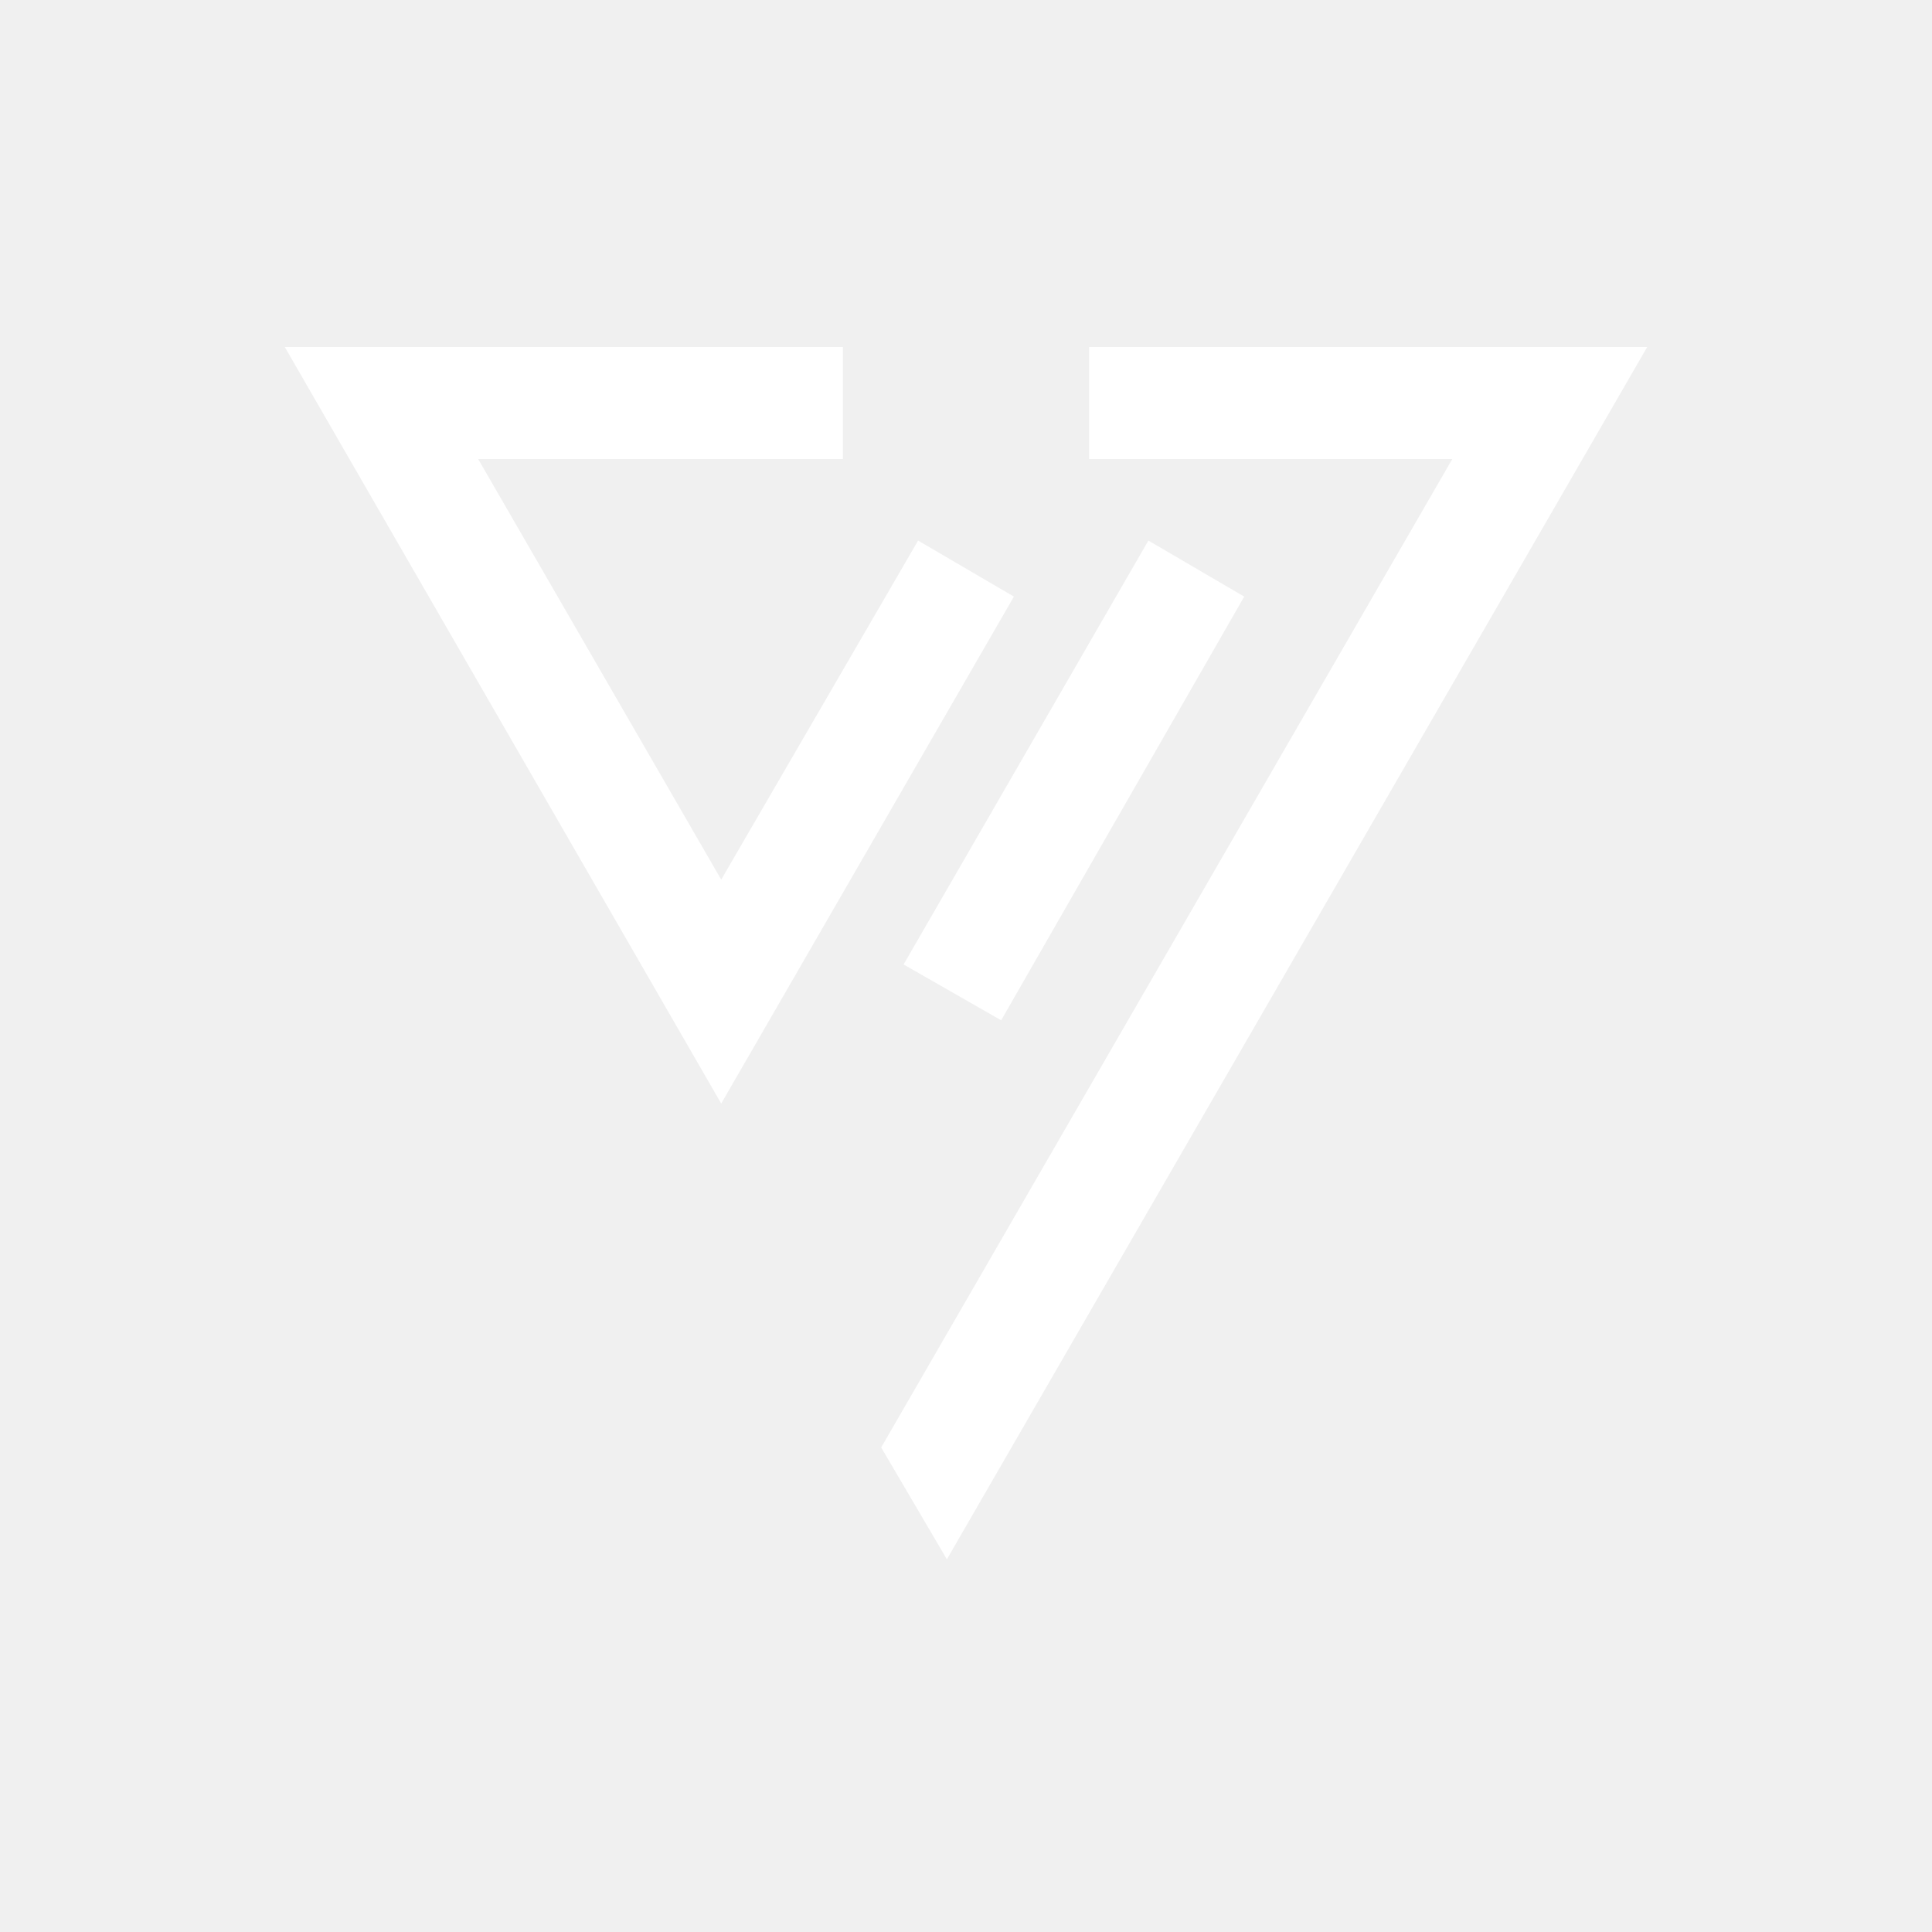
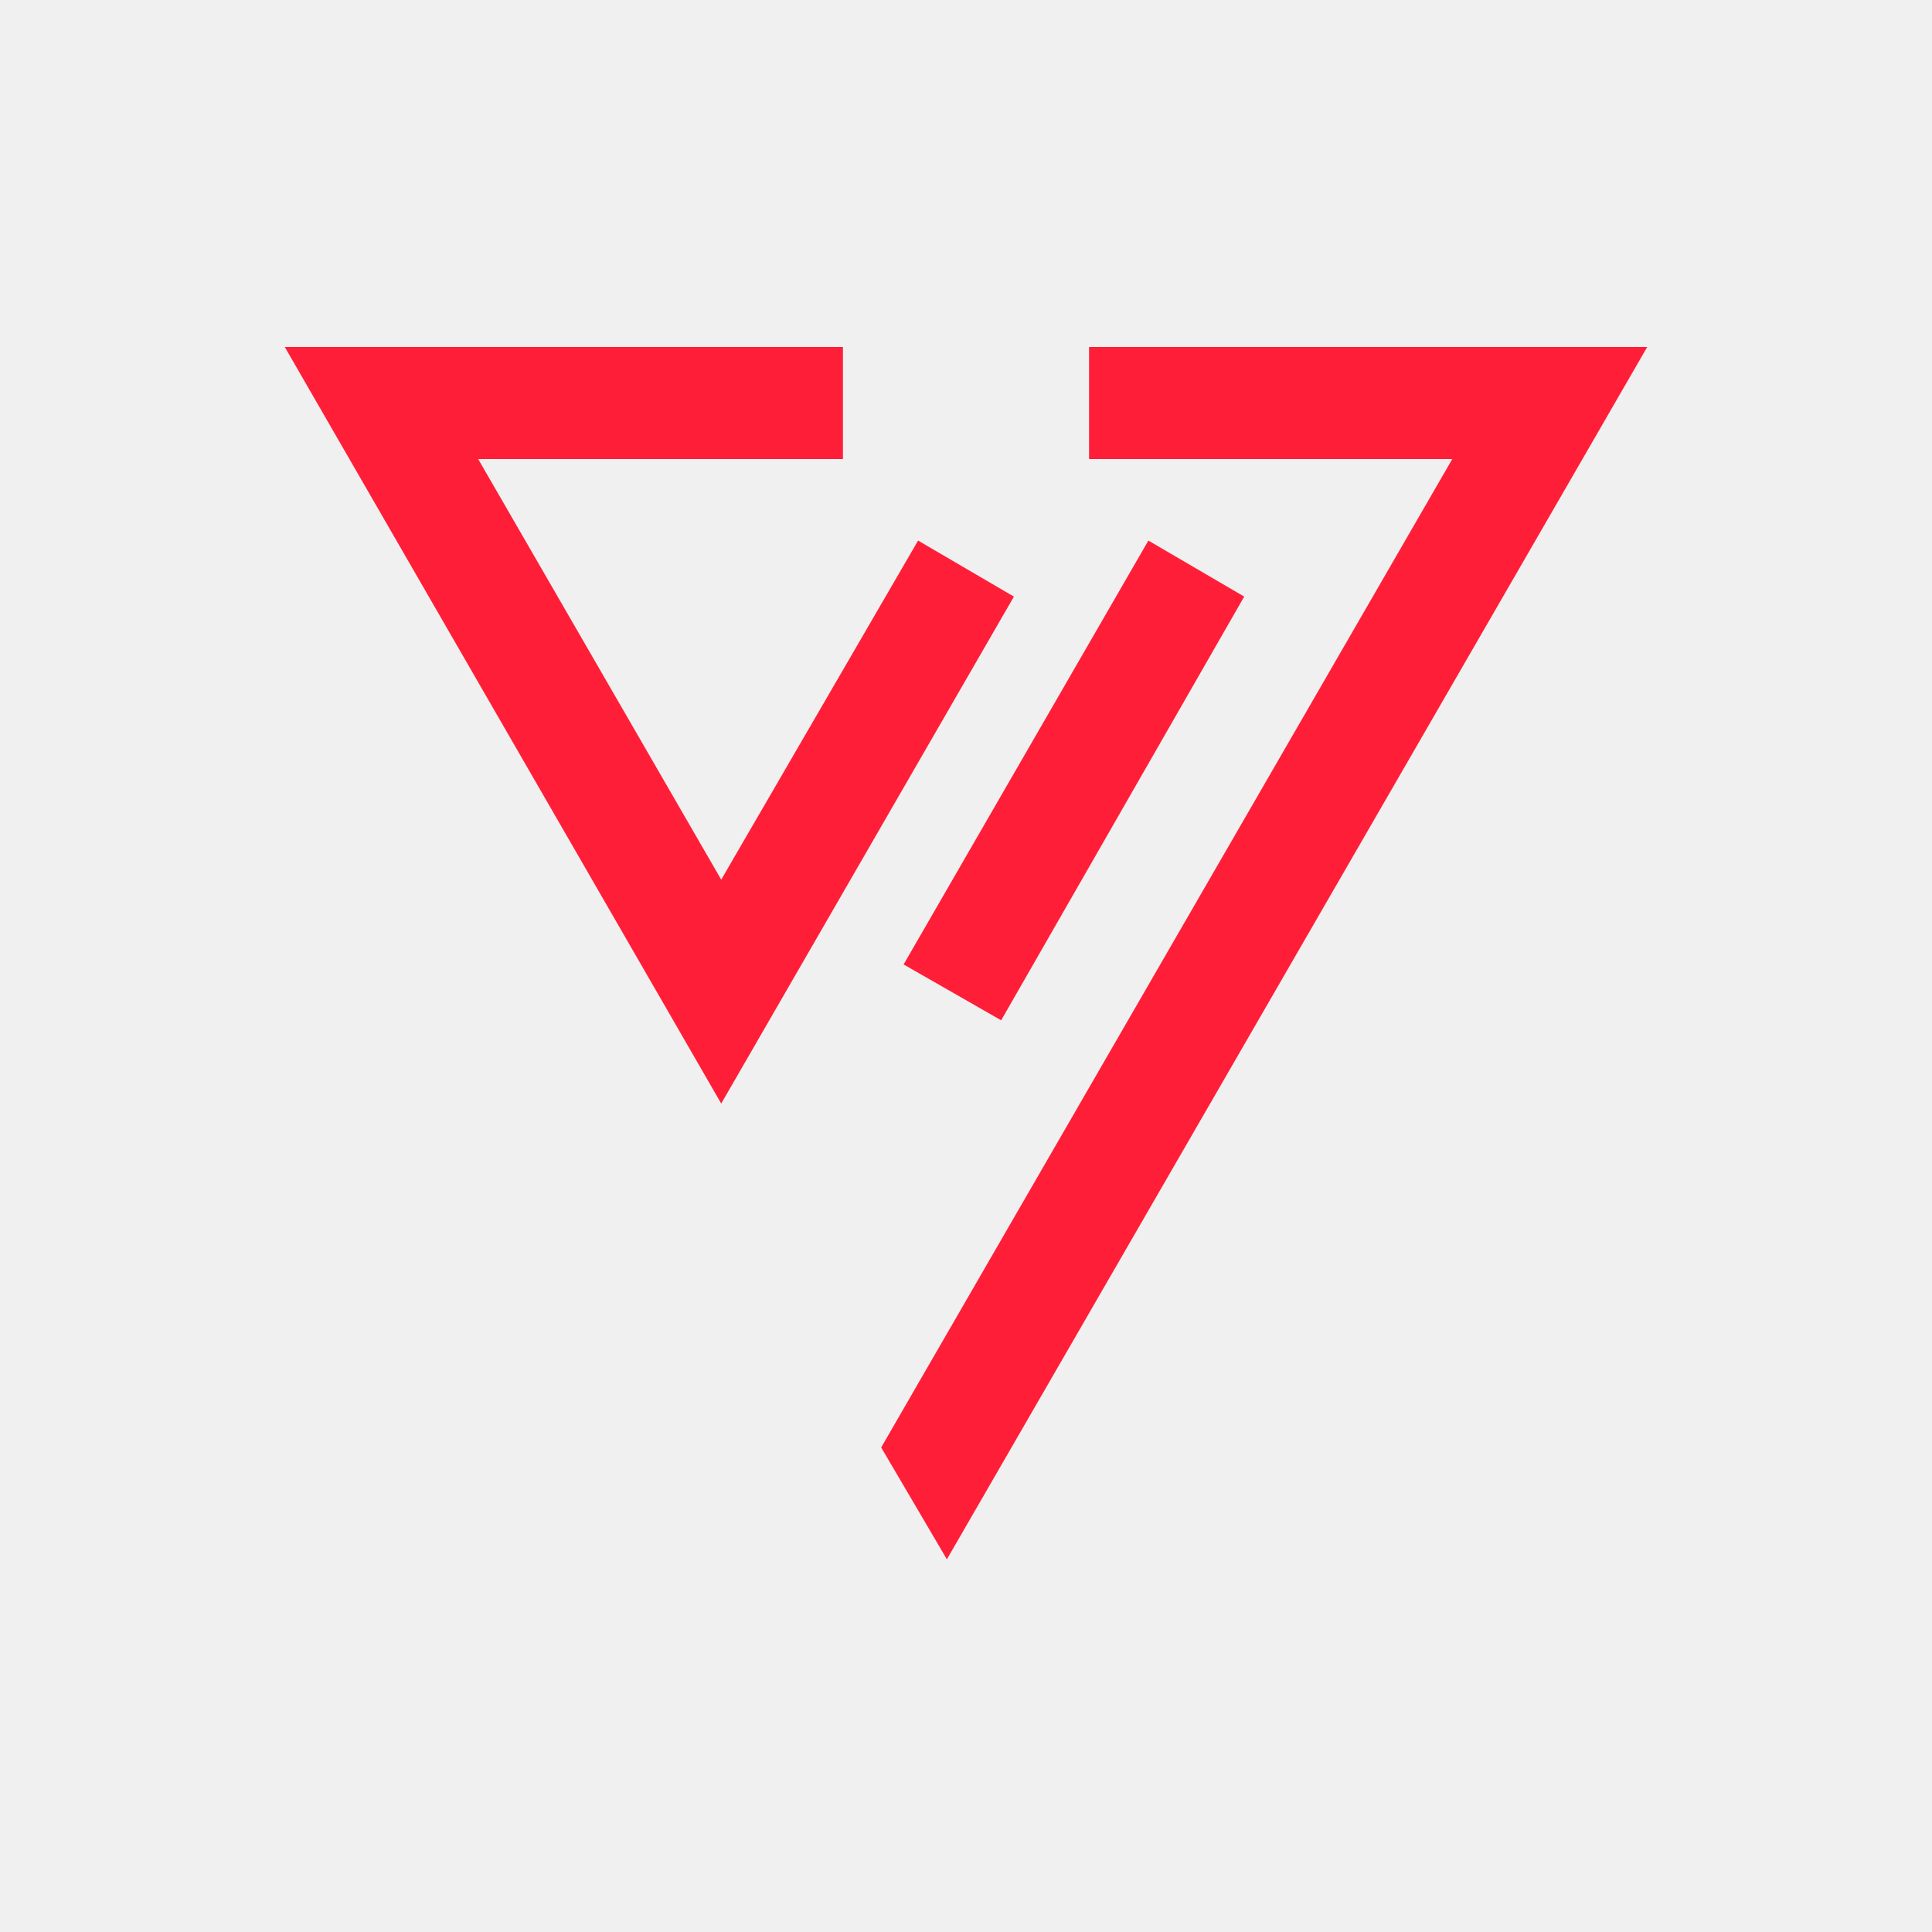
- <svg xmlns="http://www.w3.org/2000/svg" viewBox="0 0 1000 1000" width="100%" height="100%">
-   <path d="M 490.1,807.1 L 456.1,749.2 L 751.7,237.6 L 563.7,237.6 L 563.7,179.6 L 852.6,179.6 Z M 373.3,571.2 L 147.4,179.6 L 436.3,179.6 L 436.3,237.6 L 247.5,237.6 L 373.3,455.3 L 475.2,279.8 L 524.8,308.8 Z M 518.2,528.1 L 467.7,499.2 L 594.4,279.8 L 644,308.8 Z" fill="#FFFFFF" fill-rule="evenodd" />
+ <svg xmlns="http://www.w3.org/2000/svg" viewBox="0 0 1000 1000" width="1000" height="1000">
+   <path d="M 490.1,807.1 L 456.1,749.2 L 751.7,237.6 L 563.7,237.6 L 563.7,179.6 L 852.6,179.6 Z M 373.3,571.2 L 147.4,179.6 L 436.3,179.6 L 436.3,237.6 L 247.5,237.6 L 373.3,455.3 L 475.2,279.8 L 524.8,308.8 Z M 518.2,528.1 L 467.7,499.2 L 594.4,279.8 L 644,308.8 Z" fill="#FF1E38" fill-rule="evenodd" />
</svg>
